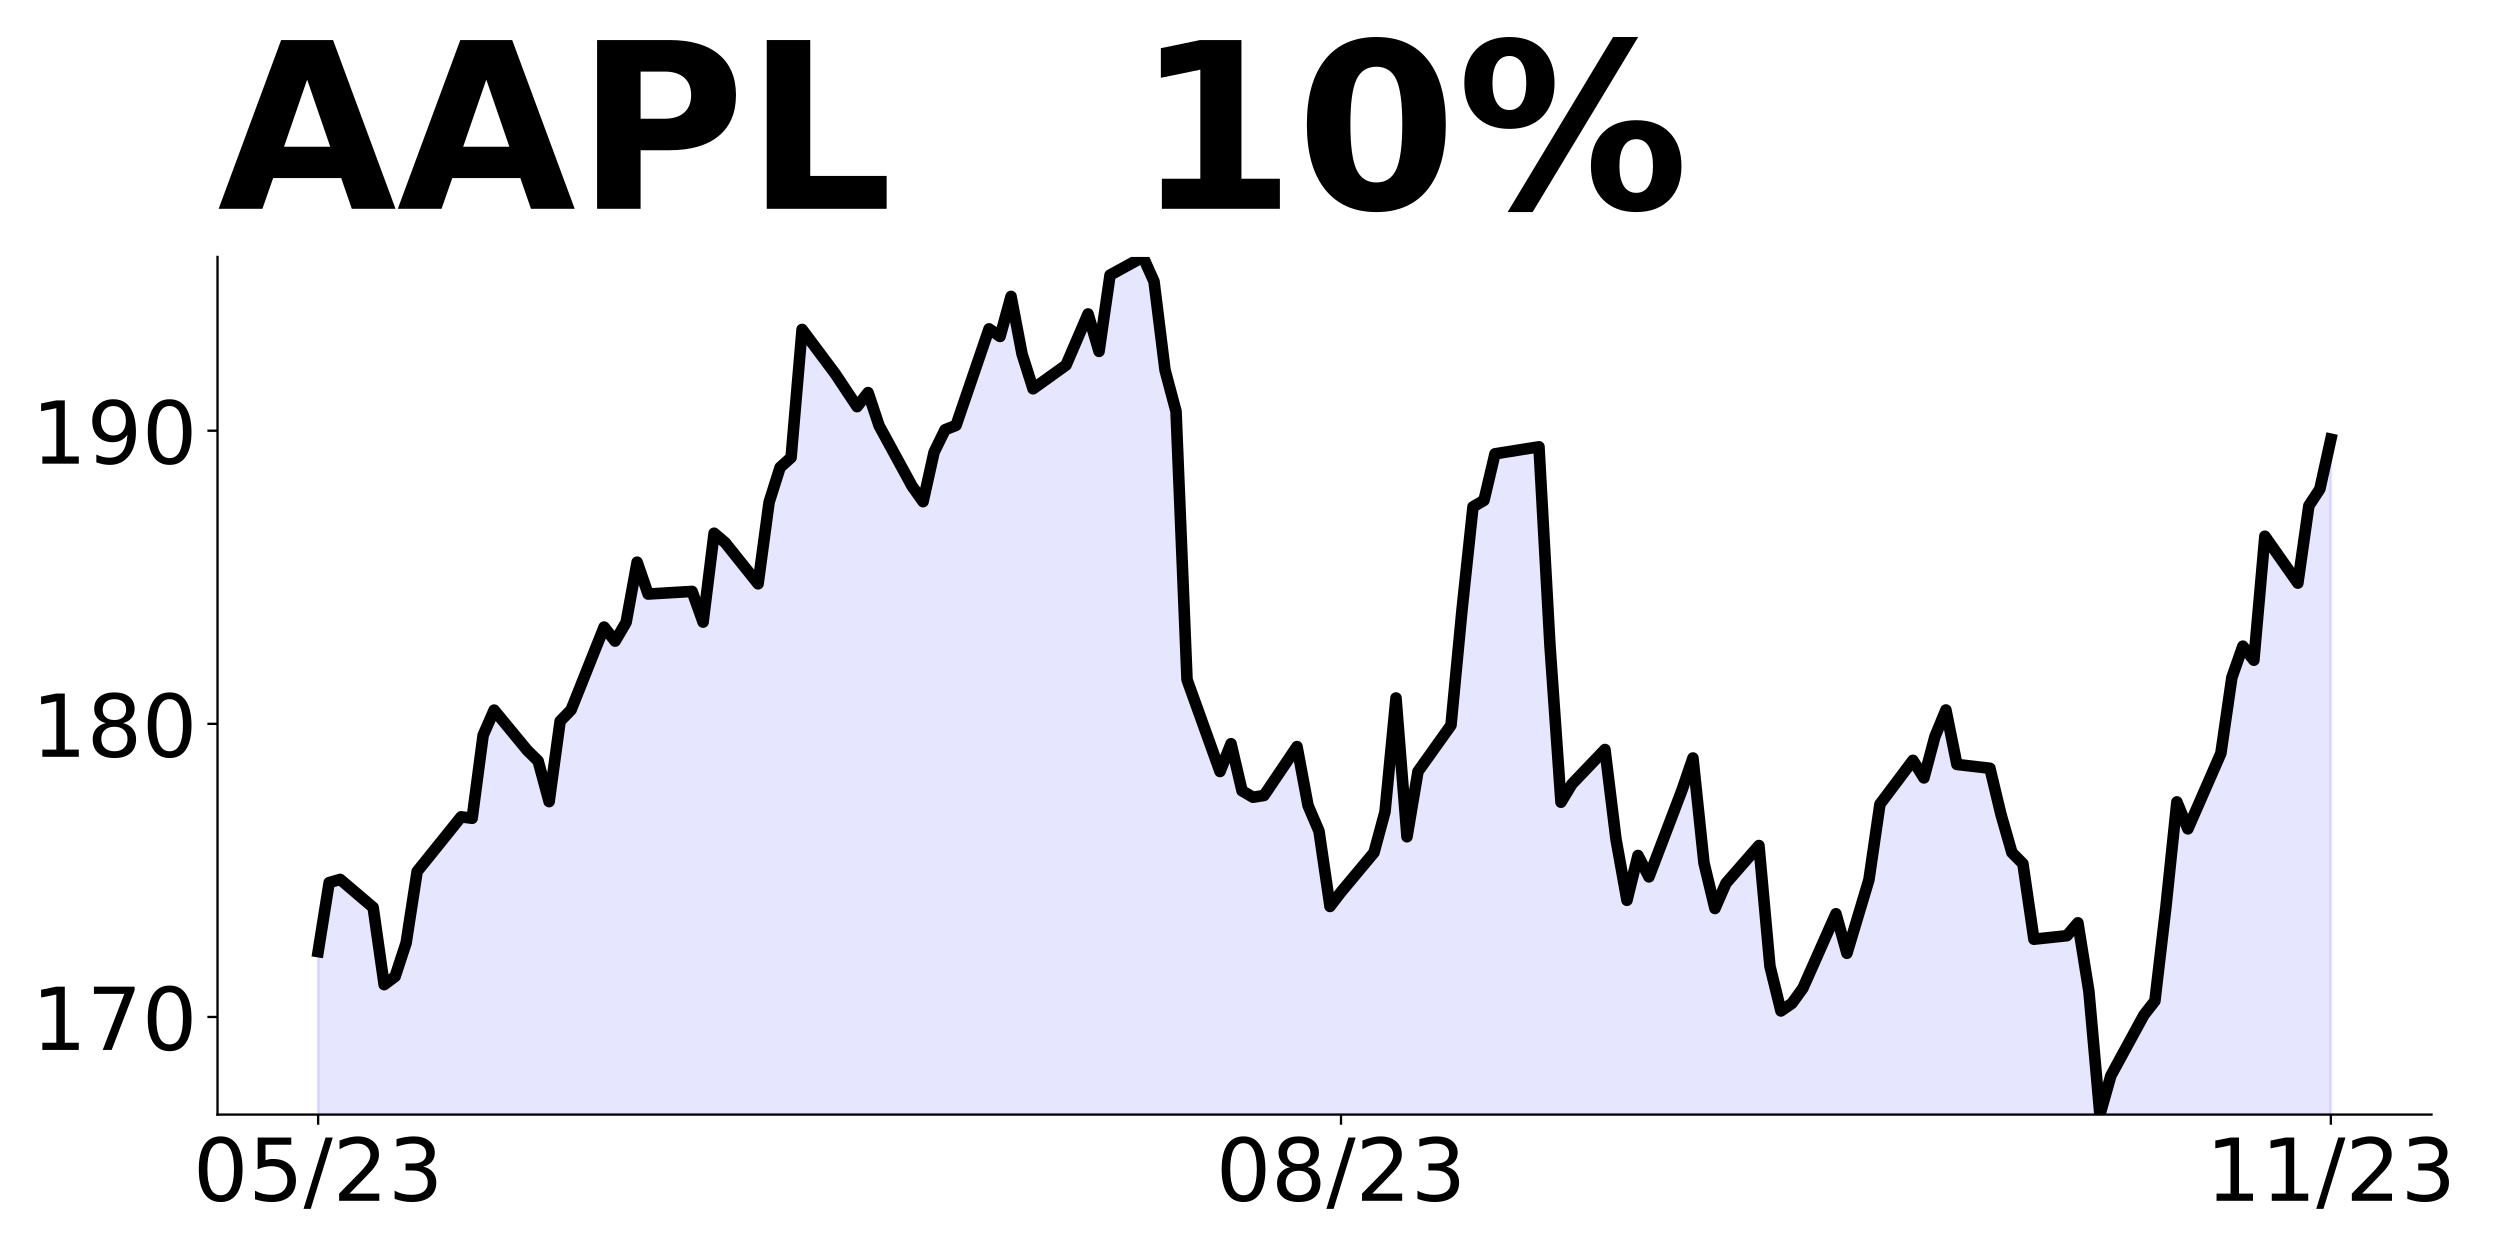
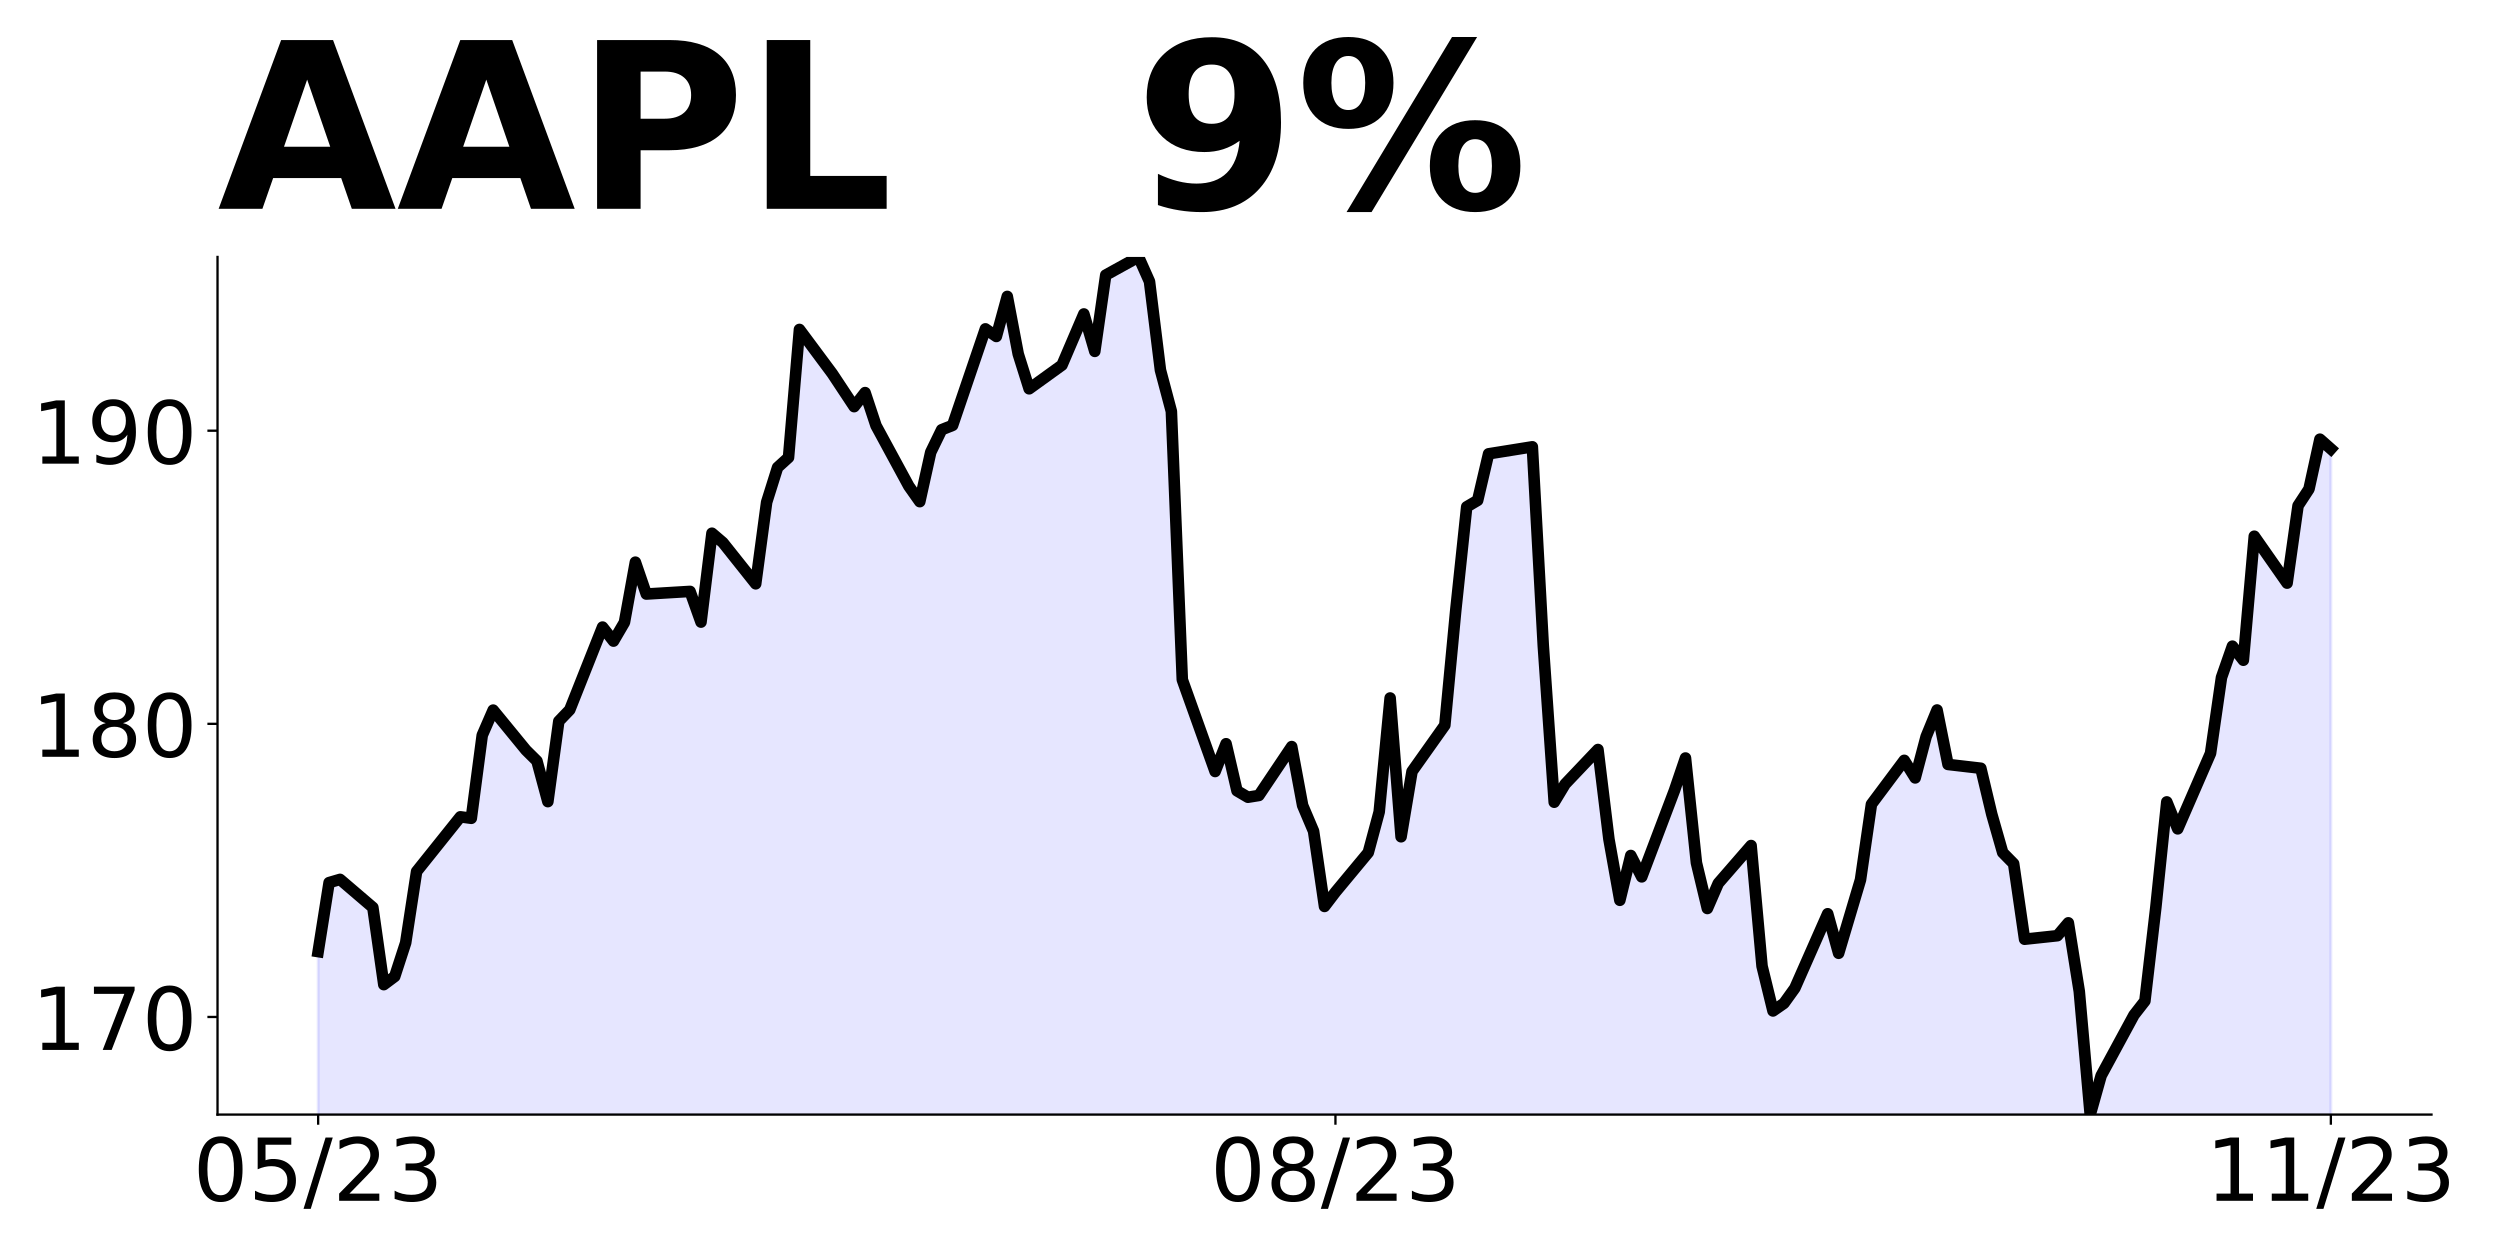
<svg xmlns="http://www.w3.org/2000/svg" xmlns:xlink="http://www.w3.org/1999/xlink" height="432pt" version="1.1" viewBox="0 0 864 432" width="864pt">
  <defs>
    <style type="text/css">
*{stroke-linecap:butt;stroke-linejoin:round;}
  </style>
  </defs>
  <g id="figure_1">
    <g id="patch_1">
      <path d="M 0 432  L 864 432  L 864 0  L 0 0  z " style="fill:none;" />
    </g>
    <g id="axes_1">
      <g id="patch_2">
        <path d="M 75.175 385.2  L 840.324 385.2  L 840.324 88.8  L 75.175 88.8  z " style="fill:none;" />
      </g>
      <g id="PolyCollection_1">
-         <path clip-path="url(#pe33df82edf)" d="M 109.954 2073.75  L 109.954 328.873  L 113.756 305.028  L 117.557 303.916  L 128.96 313.616  L 132.761 340.291  L 136.562 337.462  L 140.363 325.842  L 144.164 301.188  L 159.368 282.293  L 163.169 282.799  L 166.97 254.103  L 170.771 245.414  L 182.174 259.256  L 185.975 262.995  L 189.776 277.039  L 193.577 249.253  L 197.378 245.312  L 208.781 216.718  L 212.583 221.568  L 216.384 215.101  L 220.185 194.287  L 223.986 205.3  L 239.19 204.391  L 242.991 215  L 246.792 184.284  L 250.593 187.517  L 261.996 201.764  L 265.797 173.574  L 269.598 161.55  L 273.399 158.114  L 277.2 113.858  L 288.603 129.115  L 296.205 140.533  L 300.006 135.683  L 303.807 147.101  L 315.211 168.016  L 319.012 173.371  L 322.813 156.295  L 326.614 148.515  L 330.415 147  L 341.818 113.656  L 345.619 116.283  L 349.42 102.441  L 353.221 122.346  L 357.022 134.369  L 368.425 126.185  L 372.226 117.395  L 376.027 108.503  L 379.828 121.436  L 383.629 95.065  L 395.032 88.8  L 398.833 97.287  L 402.634 127.903  L 406.435 142.15  L 410.236 234.905  L 421.64 266.632  L 425.441 257.033  L 429.242 273.301  L 433.043 275.524  L 436.844 274.917  L 448.247 258.02  L 452.048 278.357  L 455.849 287.26  L 459.65 313.263  L 463.451 308.305  L 474.854 294.646  L 478.655 280.583  L 482.456 241.225  L 486.257 289.183  L 490.058 266.62  L 501.461 250.634  L 505.262 210.871  L 509.063 175.156  L 512.864 172.93  L 516.666 156.842  L 531.87 154.414  L 535.671 223.114  L 539.472 277.244  L 543.273 270.971  L 554.676 259.032  L 558.477 289.992  L 562.278 311.138  L 566.079 295.658  L 569.88 303.044  L 581.283 273.095  L 585.084 261.966  L 588.885 298.187  L 592.686 313.971  L 596.487 305.27  L 607.89 292.218  L 611.691 333.903  L 615.492 349.383  L 619.294 346.753  L 623.095 341.491  L 634.498 315.792  L 638.299 329.451  L 642.1 316.703  L 645.901 304.056  L 649.702 277.952  L 661.105 262.775  L 664.906 268.846  L 668.707 254.58  L 672.508 245.373  L 676.309 264.192  L 687.712 265.507  L 691.513 281.392  L 695.314 294.646  L 699.115 298.491  L 702.916 324.595  L 714.319 323.381  L 718.121 318.929  L 721.922 342.604  L 725.723 385.2  L 729.524 371.743  L 740.927 350.8  L 744.728 345.943  L 748.529 313.566  L 752.33 277.142  L 756.131 286.451  L 767.534 260.347  L 771.335 234.142  L 775.136 223.316  L 778.937 228.173  L 782.738 185.318  L 794.141 201.528  L 797.942 174.782  L 801.743 169.007  L 805.544 151.784  L 805.544 2073.75  L 805.544 2073.75  L 801.743 2073.75  L 797.942 2073.75  L 794.141 2073.75  L 782.738 2073.75  L 778.937 2073.75  L 775.136 2073.75  L 771.335 2073.75  L 767.534 2073.75  L 756.131 2073.75  L 752.33 2073.75  L 748.529 2073.75  L 744.728 2073.75  L 740.927 2073.75  L 729.524 2073.75  L 725.723 2073.75  L 721.922 2073.75  L 718.121 2073.75  L 714.319 2073.75  L 702.916 2073.75  L 699.115 2073.75  L 695.314 2073.75  L 691.513 2073.75  L 687.712 2073.75  L 676.309 2073.75  L 672.508 2073.75  L 668.707 2073.75  L 664.906 2073.75  L 661.105 2073.75  L 649.702 2073.75  L 645.901 2073.75  L 642.1 2073.75  L 638.299 2073.75  L 634.498 2073.75  L 623.095 2073.75  L 619.294 2073.75  L 615.492 2073.75  L 611.691 2073.75  L 607.89 2073.75  L 596.487 2073.75  L 592.686 2073.75  L 588.885 2073.75  L 585.084 2073.75  L 581.283 2073.75  L 569.88 2073.75  L 566.079 2073.75  L 562.278 2073.75  L 558.477 2073.75  L 554.676 2073.75  L 543.273 2073.75  L 539.472 2073.75  L 535.671 2073.75  L 531.87 2073.75  L 516.666 2073.75  L 512.864 2073.75  L 509.063 2073.75  L 505.262 2073.75  L 501.461 2073.75  L 490.058 2073.75  L 486.257 2073.75  L 482.456 2073.75  L 478.655 2073.75  L 474.854 2073.75  L 463.451 2073.75  L 459.65 2073.75  L 455.849 2073.75  L 452.048 2073.75  L 448.247 2073.75  L 436.844 2073.75  L 433.043 2073.75  L 429.242 2073.75  L 425.441 2073.75  L 421.64 2073.75  L 410.236 2073.75  L 406.435 2073.75  L 402.634 2073.75  L 398.833 2073.75  L 395.032 2073.75  L 383.629 2073.75  L 379.828 2073.75  L 376.027 2073.75  L 372.226 2073.75  L 368.425 2073.75  L 357.022 2073.75  L 353.221 2073.75  L 349.42 2073.75  L 345.619 2073.75  L 341.818 2073.75  L 330.415 2073.75  L 326.614 2073.75  L 322.813 2073.75  L 319.012 2073.75  L 315.211 2073.75  L 303.807 2073.75  L 300.006 2073.75  L 296.205 2073.75  L 288.603 2073.75  L 277.2 2073.75  L 273.399 2073.75  L 269.598 2073.75  L 265.797 2073.75  L 261.996 2073.75  L 250.593 2073.75  L 246.792 2073.75  L 242.991 2073.75  L 239.19 2073.75  L 223.986 2073.75  L 220.185 2073.75  L 216.384 2073.75  L 212.583 2073.75  L 208.781 2073.75  L 197.378 2073.75  L 193.577 2073.75  L 189.776 2073.75  L 185.975 2073.75  L 182.174 2073.75  L 170.771 2073.75  L 166.97 2073.75  L 163.169 2073.75  L 159.368 2073.75  L 144.164 2073.75  L 140.363 2073.75  L 136.562 2073.75  L 132.761 2073.75  L 128.96 2073.75  L 117.557 2073.75  L 113.756 2073.75  L 109.954 2073.75  z " style="fill:#0000ff;fill-opacity:0.1;stroke:#0000ff;stroke-opacity:0.1;" />
+         <path clip-path="url(#p1d4444ada5)" d="M 109.954 2073.75  L 109.954 328.873  L 113.735 305.028  L 117.515 303.916  L 128.856 313.616  L 132.637 340.291  L 136.417 337.462  L 140.198 325.842  L 143.978 301.188  L 159.099 282.293  L 162.88 282.799  L 166.66 254.103  L 170.441 245.414  L 181.782 259.256  L 185.562 262.995  L 189.342 277.039  L 193.123 249.253  L 196.903 245.312  L 208.244 216.718  L 212.025 221.568  L 215.805 215.101  L 219.586 194.287  L 223.366 205.3  L 238.487 204.391  L 242.268 215  L 246.048 184.284  L 249.829 187.517  L 261.17 201.764  L 264.95 173.574  L 268.73 161.55  L 272.511 158.114  L 276.291 113.858  L 287.632 129.115  L 295.193 140.533  L 298.973 135.683  L 302.754 147.101  L 314.095 168.016  L 317.875 173.371  L 321.656 156.295  L 325.436 148.515  L 329.217 147  L 340.558 113.656  L 344.338 116.283  L 348.118 102.441  L 351.899 122.346  L 355.679 134.369  L 367.02 126.185  L 370.801 117.395  L 374.581 108.503  L 378.361 121.436  L 382.142 95.065  L 393.483 88.8  L 397.263 97.287  L 401.044 127.903  L 404.824 142.15  L 408.604 234.905  L 419.946 266.632  L 423.726 257.033  L 427.506 273.301  L 431.287 275.524  L 435.067 274.917  L 446.408 258.02  L 450.189 278.357  L 453.969 287.26  L 457.749 313.263  L 461.53 308.305  L 472.871 294.646  L 476.651 280.583  L 480.432 241.225  L 484.212 289.183  L 487.992 266.62  L 499.334 250.634  L 503.114 210.871  L 506.894 175.156  L 510.675 172.93  L 514.455 156.842  L 529.577 154.414  L 533.357 223.114  L 537.137 277.244  L 540.918 270.971  L 552.259 259.032  L 556.039 289.992  L 559.82 311.138  L 563.6 295.658  L 567.38 303.044  L 578.722 273.095  L 582.502 261.966  L 586.282 298.187  L 590.063 313.971  L 593.843 305.27  L 605.184 292.218  L 608.965 333.903  L 612.745 349.383  L 616.525 346.753  L 620.306 341.491  L 631.647 315.792  L 635.427 329.451  L 639.208 316.703  L 642.988 304.056  L 646.768 277.952  L 658.11 262.775  L 661.89 268.846  L 665.67 254.58  L 669.451 245.373  L 673.231 264.192  L 684.572 265.507  L 688.353 281.392  L 692.133 294.646  L 695.913 298.491  L 699.694 324.595  L 711.035 323.381  L 714.815 318.929  L 718.596 342.604  L 722.376 385.2  L 726.156 371.743  L 737.498 350.8  L 741.278 345.943  L 745.058 313.566  L 748.839 277.142  L 752.619 286.451  L 763.96 260.347  L 767.741 234.142  L 771.521 223.316  L 775.301 228.173  L 779.082 185.318  L 790.423 201.528  L 794.203 174.782  L 797.984 169.007  L 801.764 151.784  L 805.544 155.128  L 805.544 2073.75  L 805.544 2073.75  L 801.764 2073.75  L 797.984 2073.75  L 794.203 2073.75  L 790.423 2073.75  L 779.082 2073.75  L 775.301 2073.75  L 771.521 2073.75  L 767.741 2073.75  L 763.96 2073.75  L 752.619 2073.75  L 748.839 2073.75  L 745.058 2073.75  L 741.278 2073.75  L 737.498 2073.75  L 726.156 2073.75  L 722.376 2073.75  L 718.596 2073.75  L 714.815 2073.75  L 711.035 2073.75  L 699.694 2073.75  L 695.913 2073.75  L 692.133 2073.75  L 688.353 2073.75  L 684.572 2073.75  L 673.231 2073.75  L 669.451 2073.75  L 665.67 2073.75  L 661.89 2073.75  L 658.11 2073.75  L 646.768 2073.75  L 642.988 2073.75  L 639.208 2073.75  L 635.427 2073.75  L 631.647 2073.75  L 620.306 2073.75  L 616.525 2073.75  L 612.745 2073.75  L 608.965 2073.75  L 605.184 2073.75  L 593.843 2073.75  L 590.063 2073.75  L 586.282 2073.75  L 582.502 2073.75  L 578.722 2073.75  L 567.38 2073.75  L 563.6 2073.75  L 559.82 2073.75  L 556.039 2073.75  L 552.259 2073.75  L 540.918 2073.75  L 537.137 2073.75  L 533.357 2073.75  L 529.577 2073.75  L 514.455 2073.75  L 510.675 2073.75  L 506.894 2073.75  L 503.114 2073.75  L 499.334 2073.75  L 487.992 2073.75  L 484.212 2073.75  L 480.432 2073.75  L 476.651 2073.75  L 472.871 2073.75  L 461.53 2073.75  L 457.749 2073.75  L 453.969 2073.75  L 450.189 2073.75  L 446.408 2073.75  L 435.067 2073.75  L 431.287 2073.75  L 427.506 2073.75  L 423.726 2073.75  L 419.946 2073.75  L 408.604 2073.75  L 404.824 2073.75  L 401.044 2073.75  L 397.263 2073.75  L 393.483 2073.75  L 382.142 2073.75  L 378.361 2073.75  L 374.581 2073.75  L 370.801 2073.75  L 367.02 2073.75  L 355.679 2073.75  L 351.899 2073.75  L 348.118 2073.75  L 344.338 2073.75  L 340.558 2073.75  L 329.217 2073.75  L 325.436 2073.75  L 321.656 2073.75  L 317.875 2073.75  L 314.095 2073.75  L 302.754 2073.75  L 298.973 2073.75  L 295.193 2073.75  L 287.632 2073.75  L 276.291 2073.75  L 272.511 2073.75  L 268.73 2073.75  L 264.95 2073.75  L 261.17 2073.75  L 249.829 2073.75  L 246.048 2073.75  L 242.268 2073.75  L 238.487 2073.75  L 223.366 2073.75  L 219.586 2073.75  L 215.805 2073.75  L 212.025 2073.75  L 208.244 2073.75  L 196.903 2073.75  L 193.123 2073.75  L 189.342 2073.75  L 185.562 2073.75  L 181.782 2073.75  L 170.441 2073.75  L 166.66 2073.75  L 162.88 2073.75  L 159.099 2073.75  L 143.978 2073.75  L 140.198 2073.75  L 136.417 2073.75  L 132.637 2073.75  L 128.856 2073.75  L 117.515 2073.75  L 113.735 2073.75  L 109.954 2073.75  z " style="fill:#0000ff;fill-opacity:0.1;stroke:#0000ff;stroke-opacity:0.1;" />
      </g>
      <g id="matplotlib.axis_1">
        <g id="xtick_1">
          <g id="line2d_1">
            <defs>
-               <path d="M 0 0  L 0 3.5  " id="m1303233380" style="stroke:#000000;stroke-width:0.8;" />
+               <path d="M 0 0  L 0 3.5  " id="m24a493231a" style="stroke:#000000;stroke-width:0.8;" />
            </defs>
            <g>
-               <use style="stroke:#000000;stroke-width:0.8;" x="109.954" xlink:href="#m1303233380" y="385.2" />
+               <use style="stroke:#000000;stroke-width:0.8;" x="109.954" xlink:href="#m24a493231a" y="385.2" />
            </g>
          </g>
          <g id="text_1">
            <defs>
              <path d="M 31.781 66.406  Q 24.172 66.406 20.328 58.906  Q 16.5 51.422 16.5 36.375  Q 16.5 21.391 20.328 13.891  Q 24.172 6.391 31.781 6.391  Q 39.453 6.391 43.281 13.891  Q 47.125 21.391 47.125 36.375  Q 47.125 51.422 43.281 58.906  Q 39.453 66.406 31.781 66.406  z M 31.781 74.219  Q 44.047 74.219 50.516 64.516  Q 56.984 54.828 56.984 36.375  Q 56.984 17.969 50.516 8.266  Q 44.047 -1.422 31.781 -1.422  Q 19.531 -1.422 13.062 8.266  Q 6.594 17.969 6.594 36.375  Q 6.594 54.828 13.062 64.516  Q 19.531 74.219 31.781 74.219  z " id="DejaVuSans-48" />
              <path d="M 10.797 72.906  L 49.516 72.906  L 49.516 64.594  L 19.828 64.594  L 19.828 46.734  Q 21.969 47.469 24.109 47.828  Q 26.266 48.188 28.422 48.188  Q 40.625 48.188 47.75 41.5  Q 54.891 34.812 54.891 23.391  Q 54.891 11.625 47.562 5.094  Q 40.234 -1.422 26.906 -1.422  Q 22.312 -1.422 17.547 -0.641  Q 12.797 0.141 7.719 1.703  L 7.719 11.625  Q 12.109 9.234 16.797 8.062  Q 21.484 6.891 26.703 6.891  Q 35.156 6.891 40.078 11.328  Q 45.016 15.766 45.016 23.391  Q 45.016 31 40.078 35.438  Q 35.156 39.891 26.703 39.891  Q 22.75 39.891 18.812 39.016  Q 14.891 38.141 10.797 36.281  z " id="DejaVuSans-53" />
              <path d="M 25.391 72.906  L 33.688 72.906  L 8.297 -9.281  L 0 -9.281  z " id="DejaVuSans-47" />
              <path d="M 19.188 8.297  L 53.609 8.297  L 53.609 0  L 7.328 0  L 7.328 8.297  Q 12.938 14.109 22.625 23.891  Q 32.328 33.688 34.812 36.531  Q 39.547 41.844 41.422 45.531  Q 43.312 49.219 43.312 52.781  Q 43.312 58.594 39.234 62.25  Q 35.156 65.922 28.609 65.922  Q 23.969 65.922 18.812 64.312  Q 13.672 62.703 7.812 59.422  L 7.812 69.391  Q 13.766 71.781 18.938 73  Q 24.125 74.219 28.422 74.219  Q 39.75 74.219 46.484 68.547  Q 53.219 62.891 53.219 53.422  Q 53.219 48.922 51.531 44.891  Q 49.859 40.875 45.406 35.406  Q 44.188 33.984 37.641 27.219  Q 31.109 20.453 19.188 8.297  z " id="DejaVuSans-50" />
              <path d="M 40.578 39.312  Q 47.656 37.797 51.625 33  Q 55.609 28.219 55.609 21.188  Q 55.609 10.406 48.188 4.484  Q 40.766 -1.422 27.094 -1.422  Q 22.516 -1.422 17.656 -0.516  Q 12.797 0.391 7.625 2.203  L 7.625 11.719  Q 11.719 9.328 16.594 8.109  Q 21.484 6.891 26.812 6.891  Q 36.078 6.891 40.938 10.547  Q 45.797 14.203 45.797 21.188  Q 45.797 27.641 41.281 31.266  Q 36.766 34.906 28.719 34.906  L 20.219 34.906  L 20.219 43.016  L 29.109 43.016  Q 36.375 43.016 40.234 45.922  Q 44.094 48.828 44.094 54.297  Q 44.094 59.906 40.109 62.906  Q 36.141 65.922 28.719 65.922  Q 24.656 65.922 20.016 65.031  Q 15.375 64.156 9.812 62.312  L 9.812 71.094  Q 15.438 72.656 20.344 73.438  Q 25.25 74.219 29.594 74.219  Q 40.828 74.219 47.359 69.109  Q 53.906 64.016 53.906 55.328  Q 53.906 49.266 50.438 45.094  Q 46.969 40.922 40.578 39.312  z " id="DejaVuSans-51" />
            </defs>
            <g transform="translate(66.72637 414.9953)scale(0.3 -0.3)">
              <use xlink:href="#DejaVuSans-48" />
              <use x="63.623" xlink:href="#DejaVuSans-53" />
              <use x="127.246" xlink:href="#DejaVuSans-47" />
              <use x="160.938" xlink:href="#DejaVuSans-50" />
              <use x="224.561" xlink:href="#DejaVuSans-51" />
            </g>
          </g>
        </g>
        <g id="xtick_2">
          <g id="line2d_2">
            <g>
-               <use style="stroke:#000000;stroke-width:0.8;" x="463.451" xlink:href="#m1303233380" y="385.2" />
+               <use style="stroke:#000000;stroke-width:0.8;" x="461.53" xlink:href="#m24a493231a" y="385.2" />
            </g>
          </g>
          <g id="text_2">
            <defs>
              <path d="M 31.781 34.625  Q 24.75 34.625 20.719 30.859  Q 16.703 27.094 16.703 20.516  Q 16.703 13.922 20.719 10.156  Q 24.75 6.391 31.781 6.391  Q 38.812 6.391 42.859 10.172  Q 46.922 13.969 46.922 20.516  Q 46.922 27.094 42.891 30.859  Q 38.875 34.625 31.781 34.625  z M 21.922 38.812  Q 15.578 40.375 12.031 44.719  Q 8.5 49.078 8.5 55.328  Q 8.5 64.062 14.719 69.141  Q 20.953 74.219 31.781 74.219  Q 42.672 74.219 48.875 69.141  Q 55.078 64.062 55.078 55.328  Q 55.078 49.078 51.531 44.719  Q 48 40.375 41.703 38.812  Q 48.828 37.156 52.797 32.312  Q 56.781 27.484 56.781 20.516  Q 56.781 9.906 50.312 4.234  Q 43.844 -1.422 31.781 -1.422  Q 19.734 -1.422 13.25 4.234  Q 6.781 9.906 6.781 20.516  Q 6.781 27.484 10.781 32.312  Q 14.797 37.156 21.922 38.812  z M 18.312 54.391  Q 18.312 48.734 21.844 45.562  Q 25.391 42.391 31.781 42.391  Q 38.141 42.391 41.719 45.562  Q 45.312 48.734 45.312 54.391  Q 45.312 60.062 41.719 63.234  Q 38.141 66.406 31.781 66.406  Q 25.391 66.406 21.844 63.234  Q 18.312 60.062 18.312 54.391  z " id="DejaVuSans-56" />
            </defs>
-             <g transform="translate(420.2229 414.9953)scale(0.3 -0.3)">
+             <g transform="translate(418.3017 414.9953)scale(0.3 -0.3)">
              <use xlink:href="#DejaVuSans-48" />
              <use x="63.623" xlink:href="#DejaVuSans-56" />
              <use x="127.246" xlink:href="#DejaVuSans-47" />
              <use x="160.938" xlink:href="#DejaVuSans-50" />
              <use x="224.561" xlink:href="#DejaVuSans-51" />
            </g>
          </g>
        </g>
        <g id="xtick_3">
          <g id="line2d_3">
            <g>
-               <use style="stroke:#000000;stroke-width:0.8;" x="805.544" xlink:href="#m1303233380" y="385.2" />
+               <use style="stroke:#000000;stroke-width:0.8;" x="805.544" xlink:href="#m24a493231a" y="385.2" />
            </g>
          </g>
          <g id="text_3">
            <defs>
              <path d="M 12.406 8.297  L 28.516 8.297  L 28.516 63.922  L 10.984 60.406  L 10.984 69.391  L 28.422 72.906  L 38.281 72.906  L 38.281 8.297  L 54.391 8.297  L 54.391 0  L 12.406 0  z " id="DejaVuSans-49" />
            </defs>
            <g transform="translate(762.3162 414.9953)scale(0.3 -0.3)">
              <use xlink:href="#DejaVuSans-49" />
              <use x="63.623" xlink:href="#DejaVuSans-49" />
              <use x="127.246" xlink:href="#DejaVuSans-47" />
              <use x="160.938" xlink:href="#DejaVuSans-50" />
              <use x="224.561" xlink:href="#DejaVuSans-51" />
            </g>
          </g>
        </g>
      </g>
      <g id="matplotlib.axis_2">
        <g id="ytick_1">
          <g id="line2d_4">
            <defs>
-               <path d="M 0 0  L -3.5 0  " id="m88b2621960" style="stroke:#000000;stroke-width:0.8;" />
+               <path d="M 0 0  L -3.5 0  " id="m5ff8111bb8" style="stroke:#000000;stroke-width:0.8;" />
            </defs>
            <g>
-               <use style="stroke:#000000;stroke-width:0.8;" x="75.175" xlink:href="#m88b2621960" y="351.468" />
+               <use style="stroke:#000000;stroke-width:0.8;" x="75.175" xlink:href="#m5ff8111bb8" y="351.468" />
            </g>
          </g>
          <g id="text_4">
            <defs>
              <path d="M 8.203 72.906  L 55.078 72.906  L 55.078 68.703  L 28.609 0  L 18.312 0  L 43.219 64.594  L 8.203 64.594  z " id="DejaVuSans-55" />
            </defs>
            <g transform="translate(10.9125 362.8655)scale(0.3 -0.3)">
              <use xlink:href="#DejaVuSans-49" />
              <use x="63.623" xlink:href="#DejaVuSans-55" />
              <use x="127.246" xlink:href="#DejaVuSans-48" />
            </g>
          </g>
        </g>
        <g id="ytick_2">
          <g id="line2d_5">
            <g>
-               <use style="stroke:#000000;stroke-width:0.8;" x="75.175" xlink:href="#m88b2621960" y="250.157" />
+               <use style="stroke:#000000;stroke-width:0.8;" x="75.175" xlink:href="#m5ff8111bb8" y="250.157" />
            </g>
          </g>
          <g id="text_5">
            <g transform="translate(10.9125 261.5548)scale(0.3 -0.3)">
              <use xlink:href="#DejaVuSans-49" />
              <use x="63.623" xlink:href="#DejaVuSans-56" />
              <use x="127.246" xlink:href="#DejaVuSans-48" />
            </g>
          </g>
        </g>
        <g id="ytick_3">
          <g id="line2d_6">
            <g>
-               <use style="stroke:#000000;stroke-width:0.8;" x="75.175" xlink:href="#m88b2621960" y="148.846" />
+               <use style="stroke:#000000;stroke-width:0.8;" x="75.175" xlink:href="#m5ff8111bb8" y="148.846" />
            </g>
          </g>
          <g id="text_6">
            <defs>
              <path d="M 10.984 1.516  L 10.984 10.5  Q 14.703 8.734 18.5 7.812  Q 22.312 6.891 25.984 6.891  Q 35.75 6.891 40.891 13.453  Q 46.047 20.016 46.781 33.406  Q 43.953 29.203 39.594 26.953  Q 35.25 24.703 29.984 24.703  Q 19.047 24.703 12.672 31.312  Q 6.297 37.938 6.297 49.422  Q 6.297 60.641 12.938 67.422  Q 19.578 74.219 30.609 74.219  Q 43.266 74.219 49.922 64.516  Q 56.594 54.828 56.594 36.375  Q 56.594 19.141 48.406 8.859  Q 40.234 -1.422 26.422 -1.422  Q 22.703 -1.422 18.891 -0.688  Q 15.094 0.047 10.984 1.516  z M 30.609 32.422  Q 37.25 32.422 41.125 36.953  Q 45.016 41.5 45.016 49.422  Q 45.016 57.281 41.125 61.844  Q 37.25 66.406 30.609 66.406  Q 23.969 66.406 20.094 61.844  Q 16.219 57.281 16.219 49.422  Q 16.219 41.5 20.094 36.953  Q 23.969 32.422 30.609 32.422  z " id="DejaVuSans-57" />
            </defs>
            <g transform="translate(10.9125 160.2441)scale(0.3 -0.3)">
              <use xlink:href="#DejaVuSans-49" />
              <use x="63.623" xlink:href="#DejaVuSans-57" />
              <use x="127.246" xlink:href="#DejaVuSans-48" />
            </g>
          </g>
        </g>
      </g>
      <g id="line2d_7">
-         <path clip-path="url(#pe33df82edf)" d="M 109.954 328.873  L 113.756 305.028  L 117.557 303.916  L 128.96 313.616  L 132.761 340.291  L 136.562 337.462  L 140.363 325.842  L 144.164 301.188  L 159.368 282.293  L 163.169 282.799  L 166.97 254.103  L 170.771 245.414  L 182.174 259.256  L 185.975 262.995  L 189.776 277.039  L 193.577 249.253  L 197.378 245.312  L 208.781 216.718  L 212.583 221.568  L 216.384 215.101  L 220.185 194.287  L 223.986 205.3  L 239.19 204.391  L 242.991 215  L 246.792 184.284  L 250.593 187.517  L 261.996 201.764  L 265.797 173.574  L 269.598 161.55  L 273.399 158.114  L 277.2 113.858  L 288.603 129.115  L 296.205 140.533  L 300.006 135.683  L 303.807 147.101  L 315.211 168.016  L 319.012 173.371  L 322.813 156.295  L 326.614 148.515  L 330.415 147  L 341.818 113.656  L 345.619 116.283  L 349.42 102.441  L 353.221 122.346  L 357.022 134.369  L 368.425 126.185  L 376.027 108.503  L 379.828 121.436  L 383.629 95.065  L 395.032 88.8  L 398.833 97.287  L 402.634 127.903  L 406.435 142.15  L 410.236 234.905  L 421.64 266.632  L 425.441 257.033  L 429.242 273.301  L 433.043 275.524  L 436.844 274.917  L 448.247 258.02  L 452.048 278.357  L 455.849 287.26  L 459.65 313.263  L 463.451 308.305  L 474.854 294.646  L 478.655 280.583  L 482.456 241.225  L 486.257 289.183  L 490.058 266.62  L 501.461 250.634  L 505.262 210.871  L 509.063 175.156  L 512.864 172.93  L 516.666 156.842  L 531.87 154.414  L 535.671 223.114  L 539.472 277.244  L 543.273 270.971  L 554.676 259.032  L 558.477 289.992  L 562.278 311.138  L 566.079 295.658  L 569.88 303.044  L 581.283 273.095  L 585.084 261.966  L 588.885 298.187  L 592.686 313.971  L 596.487 305.27  L 607.89 292.218  L 611.691 333.903  L 615.492 349.383  L 619.294 346.753  L 623.095 341.491  L 634.498 315.792  L 638.299 329.451  L 645.901 304.056  L 649.702 277.952  L 661.105 262.775  L 664.906 268.846  L 668.707 254.58  L 672.508 245.373  L 676.309 264.192  L 687.712 265.507  L 691.513 281.392  L 695.314 294.646  L 699.115 298.491  L 702.916 324.595  L 714.319 323.381  L 718.121 318.929  L 721.922 342.604  L 725.723 385.2  L 729.524 371.743  L 740.927 350.8  L 744.728 345.943  L 748.529 313.566  L 752.33 277.142  L 756.131 286.451  L 767.534 260.347  L 771.335 234.142  L 775.136 223.316  L 778.937 228.173  L 782.738 185.318  L 794.141 201.528  L 797.942 174.782  L 801.743 169.007  L 805.544 151.784  L 805.544 151.784  " style="fill:none;stroke:#000000;stroke-linecap:square;stroke-width:4;" />
+         <path clip-path="url(#p1d4444ada5)" d="M 109.954 328.873  L 113.735 305.028  L 117.515 303.916  L 128.856 313.616  L 132.637 340.291  L 136.417 337.462  L 140.198 325.842  L 143.978 301.188  L 159.099 282.293  L 162.88 282.799  L 166.66 254.103  L 170.441 245.414  L 181.782 259.256  L 185.562 262.995  L 189.342 277.039  L 193.123 249.253  L 196.903 245.312  L 208.244 216.718  L 212.025 221.568  L 215.805 215.101  L 219.586 194.287  L 223.366 205.3  L 238.487 204.391  L 242.268 215  L 246.048 184.284  L 249.829 187.517  L 261.17 201.764  L 264.95 173.574  L 268.73 161.55  L 272.511 158.114  L 276.291 113.858  L 287.632 129.115  L 295.193 140.533  L 298.973 135.683  L 302.754 147.101  L 314.095 168.016  L 317.875 173.371  L 321.656 156.295  L 325.436 148.515  L 329.217 147  L 340.558 113.656  L 344.338 116.283  L 348.118 102.441  L 351.899 122.346  L 355.679 134.369  L 367.02 126.185  L 374.581 108.503  L 378.361 121.436  L 382.142 95.065  L 393.483 88.8  L 397.263 97.287  L 401.044 127.903  L 404.824 142.15  L 408.604 234.905  L 419.946 266.632  L 423.726 257.033  L 427.506 273.301  L 431.287 275.524  L 435.067 274.917  L 446.408 258.02  L 450.189 278.357  L 453.969 287.26  L 457.749 313.263  L 461.53 308.305  L 472.871 294.646  L 476.651 280.583  L 480.432 241.225  L 484.212 289.183  L 487.992 266.62  L 499.334 250.634  L 503.114 210.871  L 506.894 175.156  L 510.675 172.93  L 514.455 156.842  L 529.577 154.414  L 533.357 223.114  L 537.137 277.244  L 540.918 270.971  L 552.259 259.032  L 556.039 289.992  L 559.82 311.138  L 563.6 295.658  L 567.38 303.044  L 578.722 273.095  L 582.502 261.966  L 586.282 298.187  L 590.063 313.971  L 593.843 305.27  L 605.184 292.218  L 608.965 333.903  L 612.745 349.383  L 616.525 346.753  L 620.306 341.491  L 631.647 315.792  L 635.427 329.451  L 642.988 304.056  L 646.768 277.952  L 658.11 262.775  L 661.89 268.846  L 665.67 254.58  L 669.451 245.373  L 673.231 264.192  L 684.572 265.507  L 688.353 281.392  L 692.133 294.646  L 695.913 298.491  L 699.694 324.595  L 711.035 323.381  L 714.815 318.929  L 718.596 342.604  L 722.376 385.2  L 726.156 371.743  L 737.498 350.8  L 741.278 345.943  L 745.058 313.566  L 748.839 277.142  L 752.619 286.451  L 763.96 260.347  L 767.741 234.142  L 771.521 223.316  L 775.301 228.173  L 779.082 185.318  L 790.423 201.528  L 794.203 174.782  L 797.984 169.007  L 801.764 151.784  L 805.544 155.128  L 805.544 155.128  " style="fill:none;stroke:#000000;stroke-linecap:square;stroke-width:4;" />
      </g>
      <g id="patch_3">
        <path d="M 75.175 385.2  L 75.175 88.8  " style="fill:none;stroke:#000000;stroke-linecap:square;stroke-linejoin:miter;stroke-width:0.8;" />
      </g>
      <g id="patch_4">
        <path d="M 75.175 385.2  L 840.324 385.2  " style="fill:none;stroke:#000000;stroke-linecap:square;stroke-linejoin:miter;stroke-width:0.8;" />
      </g>
      <g id="text_7">
        <defs>
          <path d="M 53.422 13.281  L 24.031 13.281  L 19.391 0  L 0.484 0  L 27.484 72.906  L 49.906 72.906  L 76.906 0  L 58.016 0  z M 28.719 26.812  L 48.688 26.812  L 38.719 55.812  z " id="DejaVuSans-Bold-65" />
          <path d="M 9.188 72.906  L 40.375 72.906  Q 54.297 72.906 61.734 66.719  Q 69.188 60.547 69.188 49.125  Q 69.188 37.641 61.734 31.469  Q 54.297 25.297 40.375 25.297  L 27.984 25.297  L 27.984 0  L 9.188 0  z M 27.984 59.281  L 27.984 38.922  L 38.375 38.922  Q 43.844 38.922 46.828 41.578  Q 49.812 44.234 49.812 49.125  Q 49.812 54 46.828 56.641  Q 43.844 59.281 38.375 59.281  z " id="DejaVuSans-Bold-80" />
          <path d="M 9.188 72.906  L 27.984 72.906  L 27.984 14.203  L 60.984 14.203  L 60.984 0  L 9.188 0  z " id="DejaVuSans-Bold-76" />
          <path id="DejaVuSans-Bold-32" />
-           <path d="M 11.719 12.984  L 28.328 12.984  L 28.328 60.109  L 11.281 56.594  L 11.281 69.391  L 28.219 72.906  L 46.094 72.906  L 46.094 12.984  L 62.703 12.984  L 62.703 0  L 11.719 0  z " id="DejaVuSans-Bold-49" />
-           <path d="M 46 36.531  Q 46 50.203 43.438 55.781  Q 40.875 61.375 34.812 61.375  Q 28.766 61.375 26.172 55.781  Q 23.578 50.203 23.578 36.531  Q 23.578 22.703 26.172 17.031  Q 28.766 11.375 34.812 11.375  Q 40.828 11.375 43.406 17.031  Q 46 22.703 46 36.531  z M 64.797 36.375  Q 64.797 18.266 56.984 8.422  Q 49.172 -1.422 34.812 -1.422  Q 20.406 -1.422 12.594 8.422  Q 4.781 18.266 4.781 36.375  Q 4.781 54.547 12.594 64.375  Q 20.406 74.219 34.812 74.219  Q 49.172 74.219 56.984 64.375  Q 64.797 54.547 64.797 36.375  z " id="DejaVuSans-Bold-48" />
+           <path d="M 10.016 1.609  L 10.016 15.094  Q 14.5 12.984 18.594 11.938  Q 22.703 10.891 26.703 10.891  Q 35.109 10.891 39.797 15.547  Q 44.484 20.219 45.312 29.391  Q 42 26.953 38.234 25.734  Q 34.469 24.516 30.078 24.516  Q 18.891 24.516 12.031 31.031  Q 5.172 37.547 5.172 48.188  Q 5.172 59.969 12.812 67.047  Q 20.453 74.125 33.297 74.125  Q 47.562 74.125 55.375 64.5  Q 63.188 54.891 63.188 37.312  Q 63.188 19.234 54.047 8.906  Q 44.922 -1.422 29 -1.422  Q 23.875 -1.422 19.188 -0.656  Q 14.5 0.094 10.016 1.609  z M 33.203 36.719  Q 38.141 36.719 40.625 39.906  Q 43.109 43.109 43.109 49.516  Q 43.109 55.859 40.625 59.078  Q 38.141 62.312 33.203 62.312  Q 28.266 62.312 25.781 59.078  Q 23.297 55.859 23.297 49.516  Q 23.297 43.109 25.781 39.906  Q 28.266 36.719 33.203 36.719  z " id="DejaVuSans-Bold-57" />
          <path d="M 77.484 30.078  Q 74.031 30.078 72.125 27.078  Q 70.219 24.078 70.219 18.5  Q 70.219 12.891 72.094 9.891  Q 73.969 6.891 77.484 6.891  Q 81 6.891 82.859 9.891  Q 84.719 12.891 84.719 18.5  Q 84.719 24.078 82.828 27.078  Q 80.953 30.078 77.484 30.078  z M 77.484 38.281  Q 86.578 38.281 91.797 33  Q 97.016 27.734 97.016 18.5  Q 97.016 9.281 91.797 3.922  Q 86.578 -1.422 77.484 -1.422  Q 68.406 -1.422 63.156 3.922  Q 57.906 9.281 57.906 18.5  Q 57.906 27.688 63.156 32.984  Q 68.406 38.281 77.484 38.281  z M 32.719 -1.422  L 21.922 -1.422  L 67.484 74.219  L 78.328 74.219  z M 22.703 74.219  Q 31.781 74.219 36.984 68.922  Q 42.188 63.625 42.188 54.391  Q 42.188 45.172 36.984 39.844  Q 31.781 34.516 22.703 34.516  Q 13.625 34.516 8.422 39.844  Q 3.219 45.172 3.219 54.391  Q 3.219 63.625 8.422 68.922  Q 13.625 74.219 22.703 74.219  z M 22.703 66.016  Q 19.188 66.016 17.281 62.984  Q 15.375 59.969 15.375 54.391  Q 15.375 48.781 17.281 45.719  Q 19.188 42.672 22.703 42.672  Q 26.219 42.672 28.094 45.719  Q 29.984 48.781 29.984 54.391  Q 29.984 59.969 28.078 62.984  Q 26.172 66.016 22.703 66.016  z " id="DejaVuSans-Bold-37" />
        </defs>
        <g transform="translate(75.175 72.1625)scale(0.8 -0.8)">
          <use xlink:href="#DejaVuSans-Bold-65" />
          <use x="77.393" xlink:href="#DejaVuSans-Bold-65" />
          <use x="154.785" xlink:href="#DejaVuSans-Bold-80" />
          <use x="228.076" xlink:href="#DejaVuSans-Bold-76" />
          <use x="291.797" xlink:href="#DejaVuSans-Bold-32" />
          <use x="326.611" xlink:href="#DejaVuSans-Bold-32" />
          <use x="361.426" xlink:href="#DejaVuSans-Bold-32" />
-           <use x="396.24" xlink:href="#DejaVuSans-Bold-49" />
-           <use x="465.82" xlink:href="#DejaVuSans-Bold-48" />
-           <use x="535.4" xlink:href="#DejaVuSans-Bold-37" />
+           <use x="396.24" xlink:href="#DejaVuSans-Bold-57" />
+           <use x="465.82" xlink:href="#DejaVuSans-Bold-37" />
        </g>
      </g>
    </g>
  </g>
  <defs>
-     <clipPath id="pe33df82edf">
+     <clipPath id="p1d4444ada5">
      <rect height="296.4" width="765.149" x="75.175" y="88.8" />
    </clipPath>
  </defs>
</svg>
